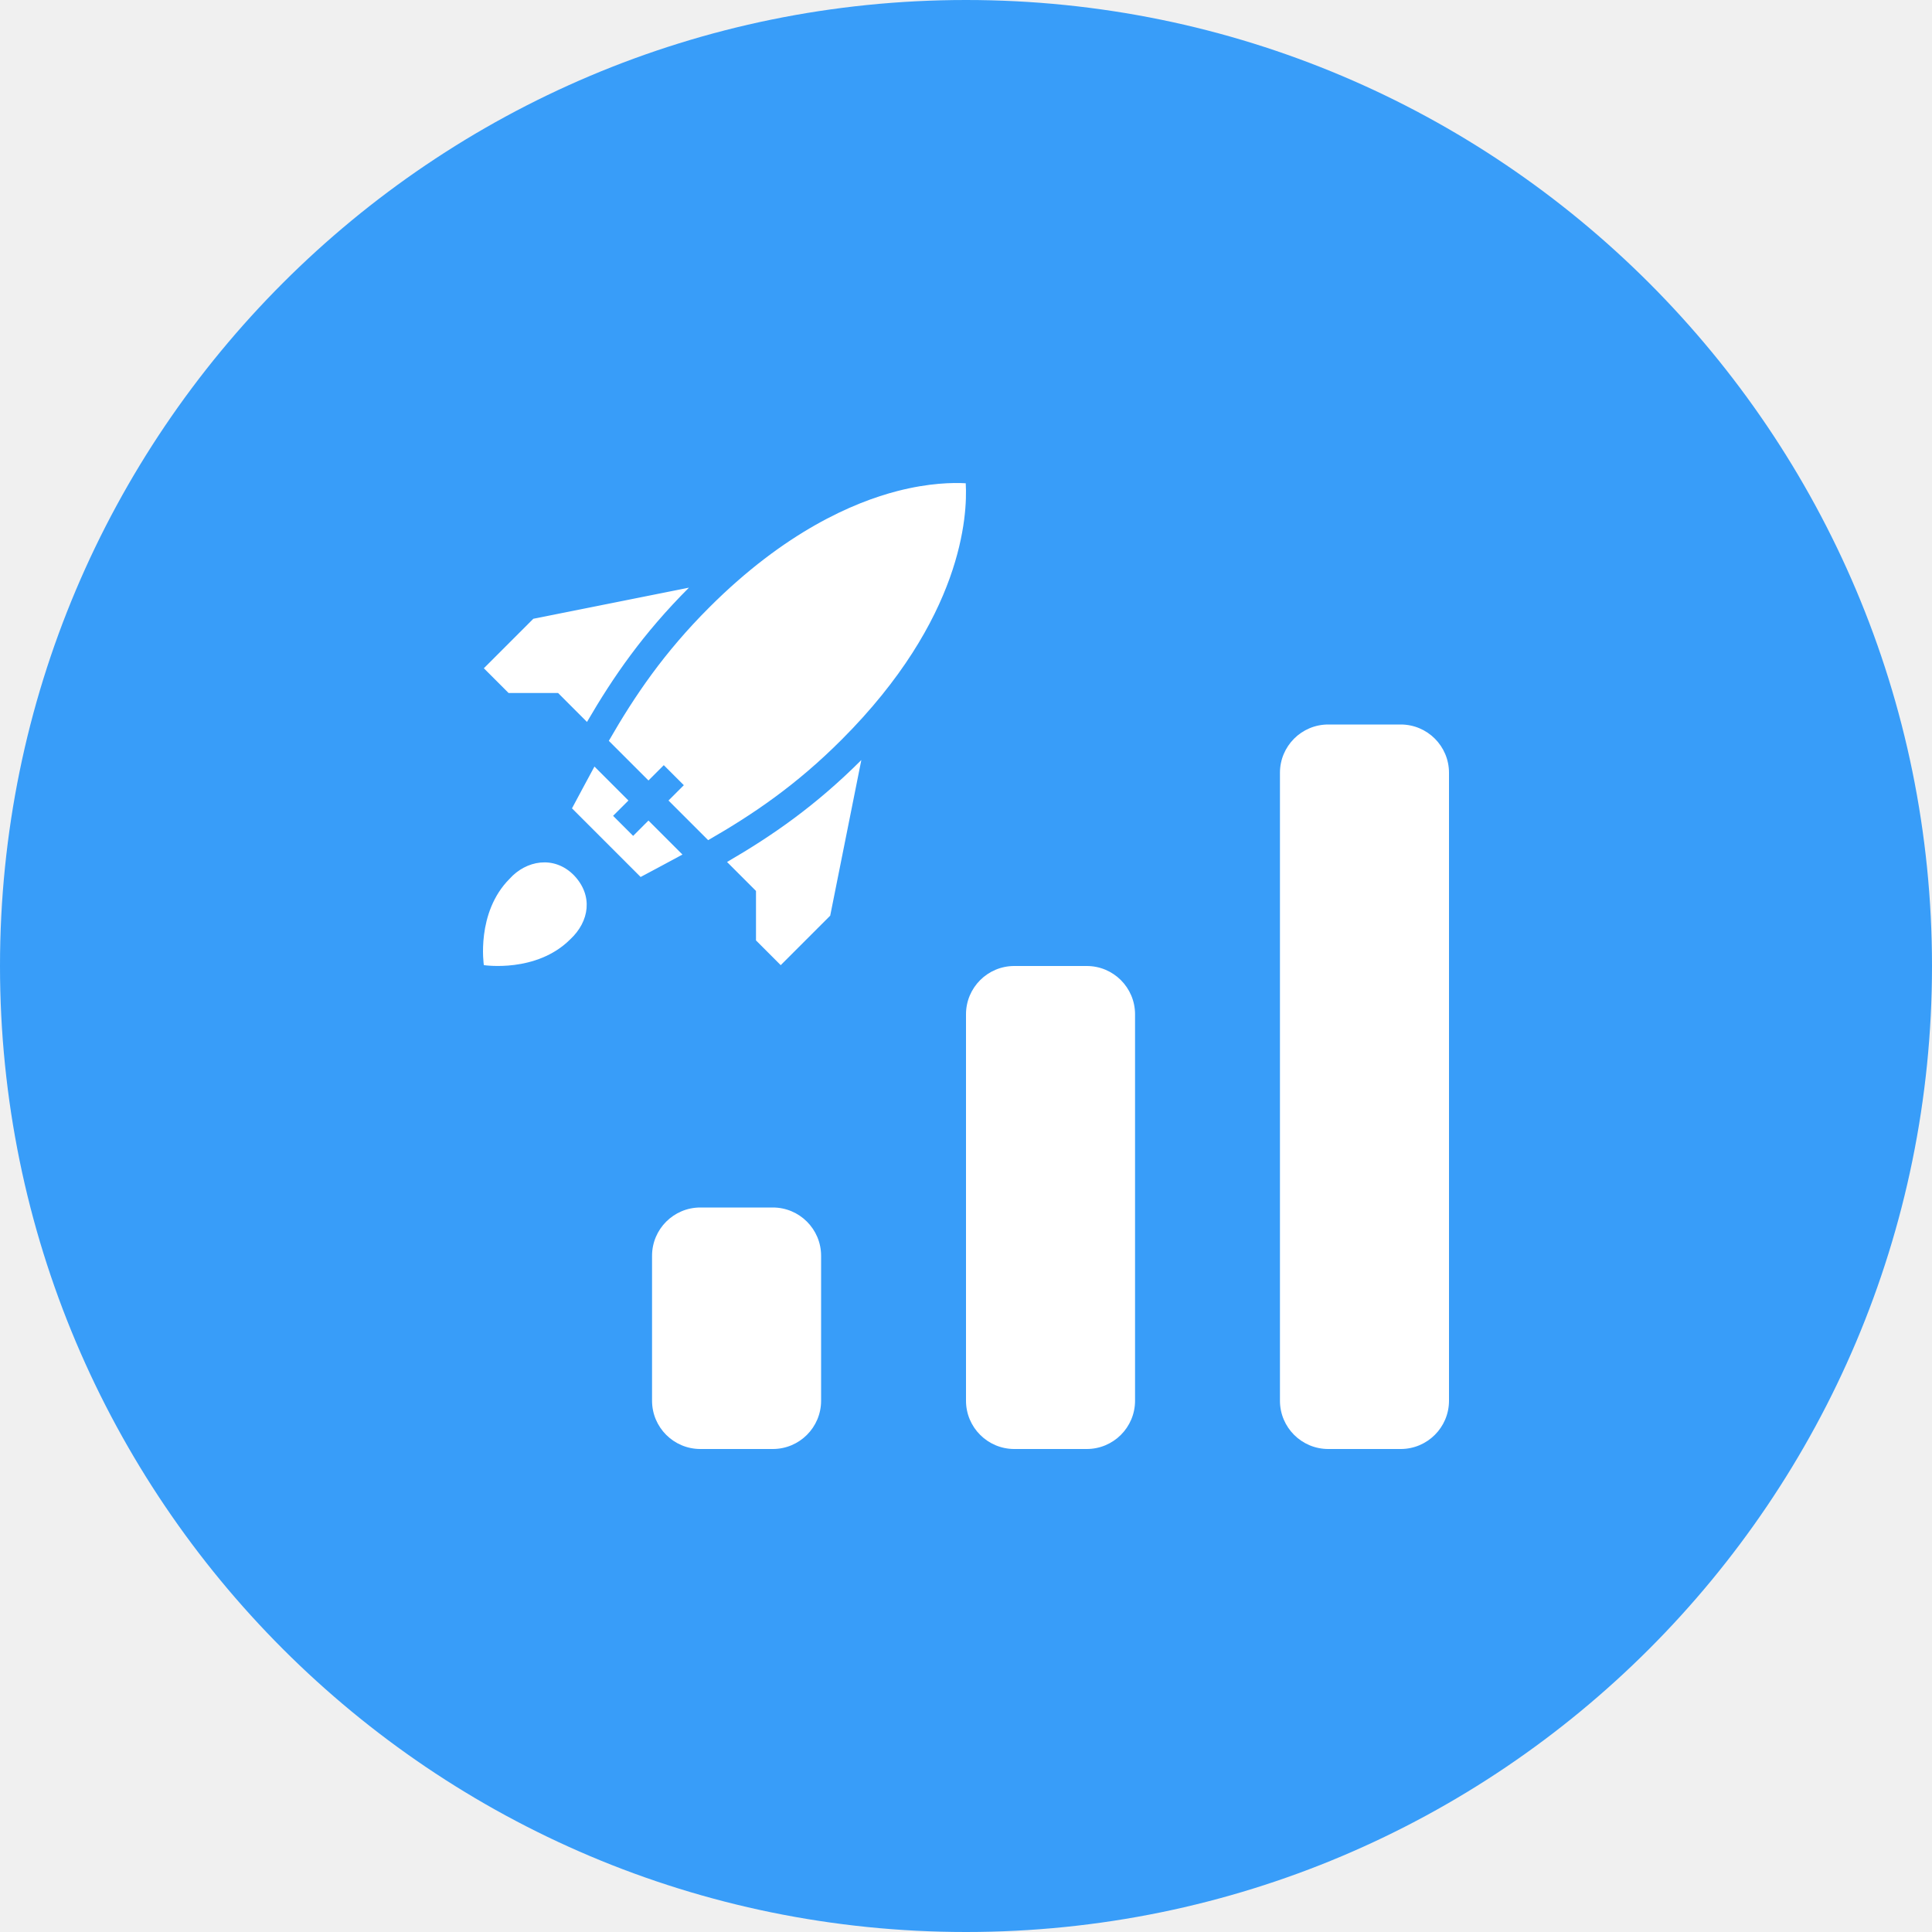
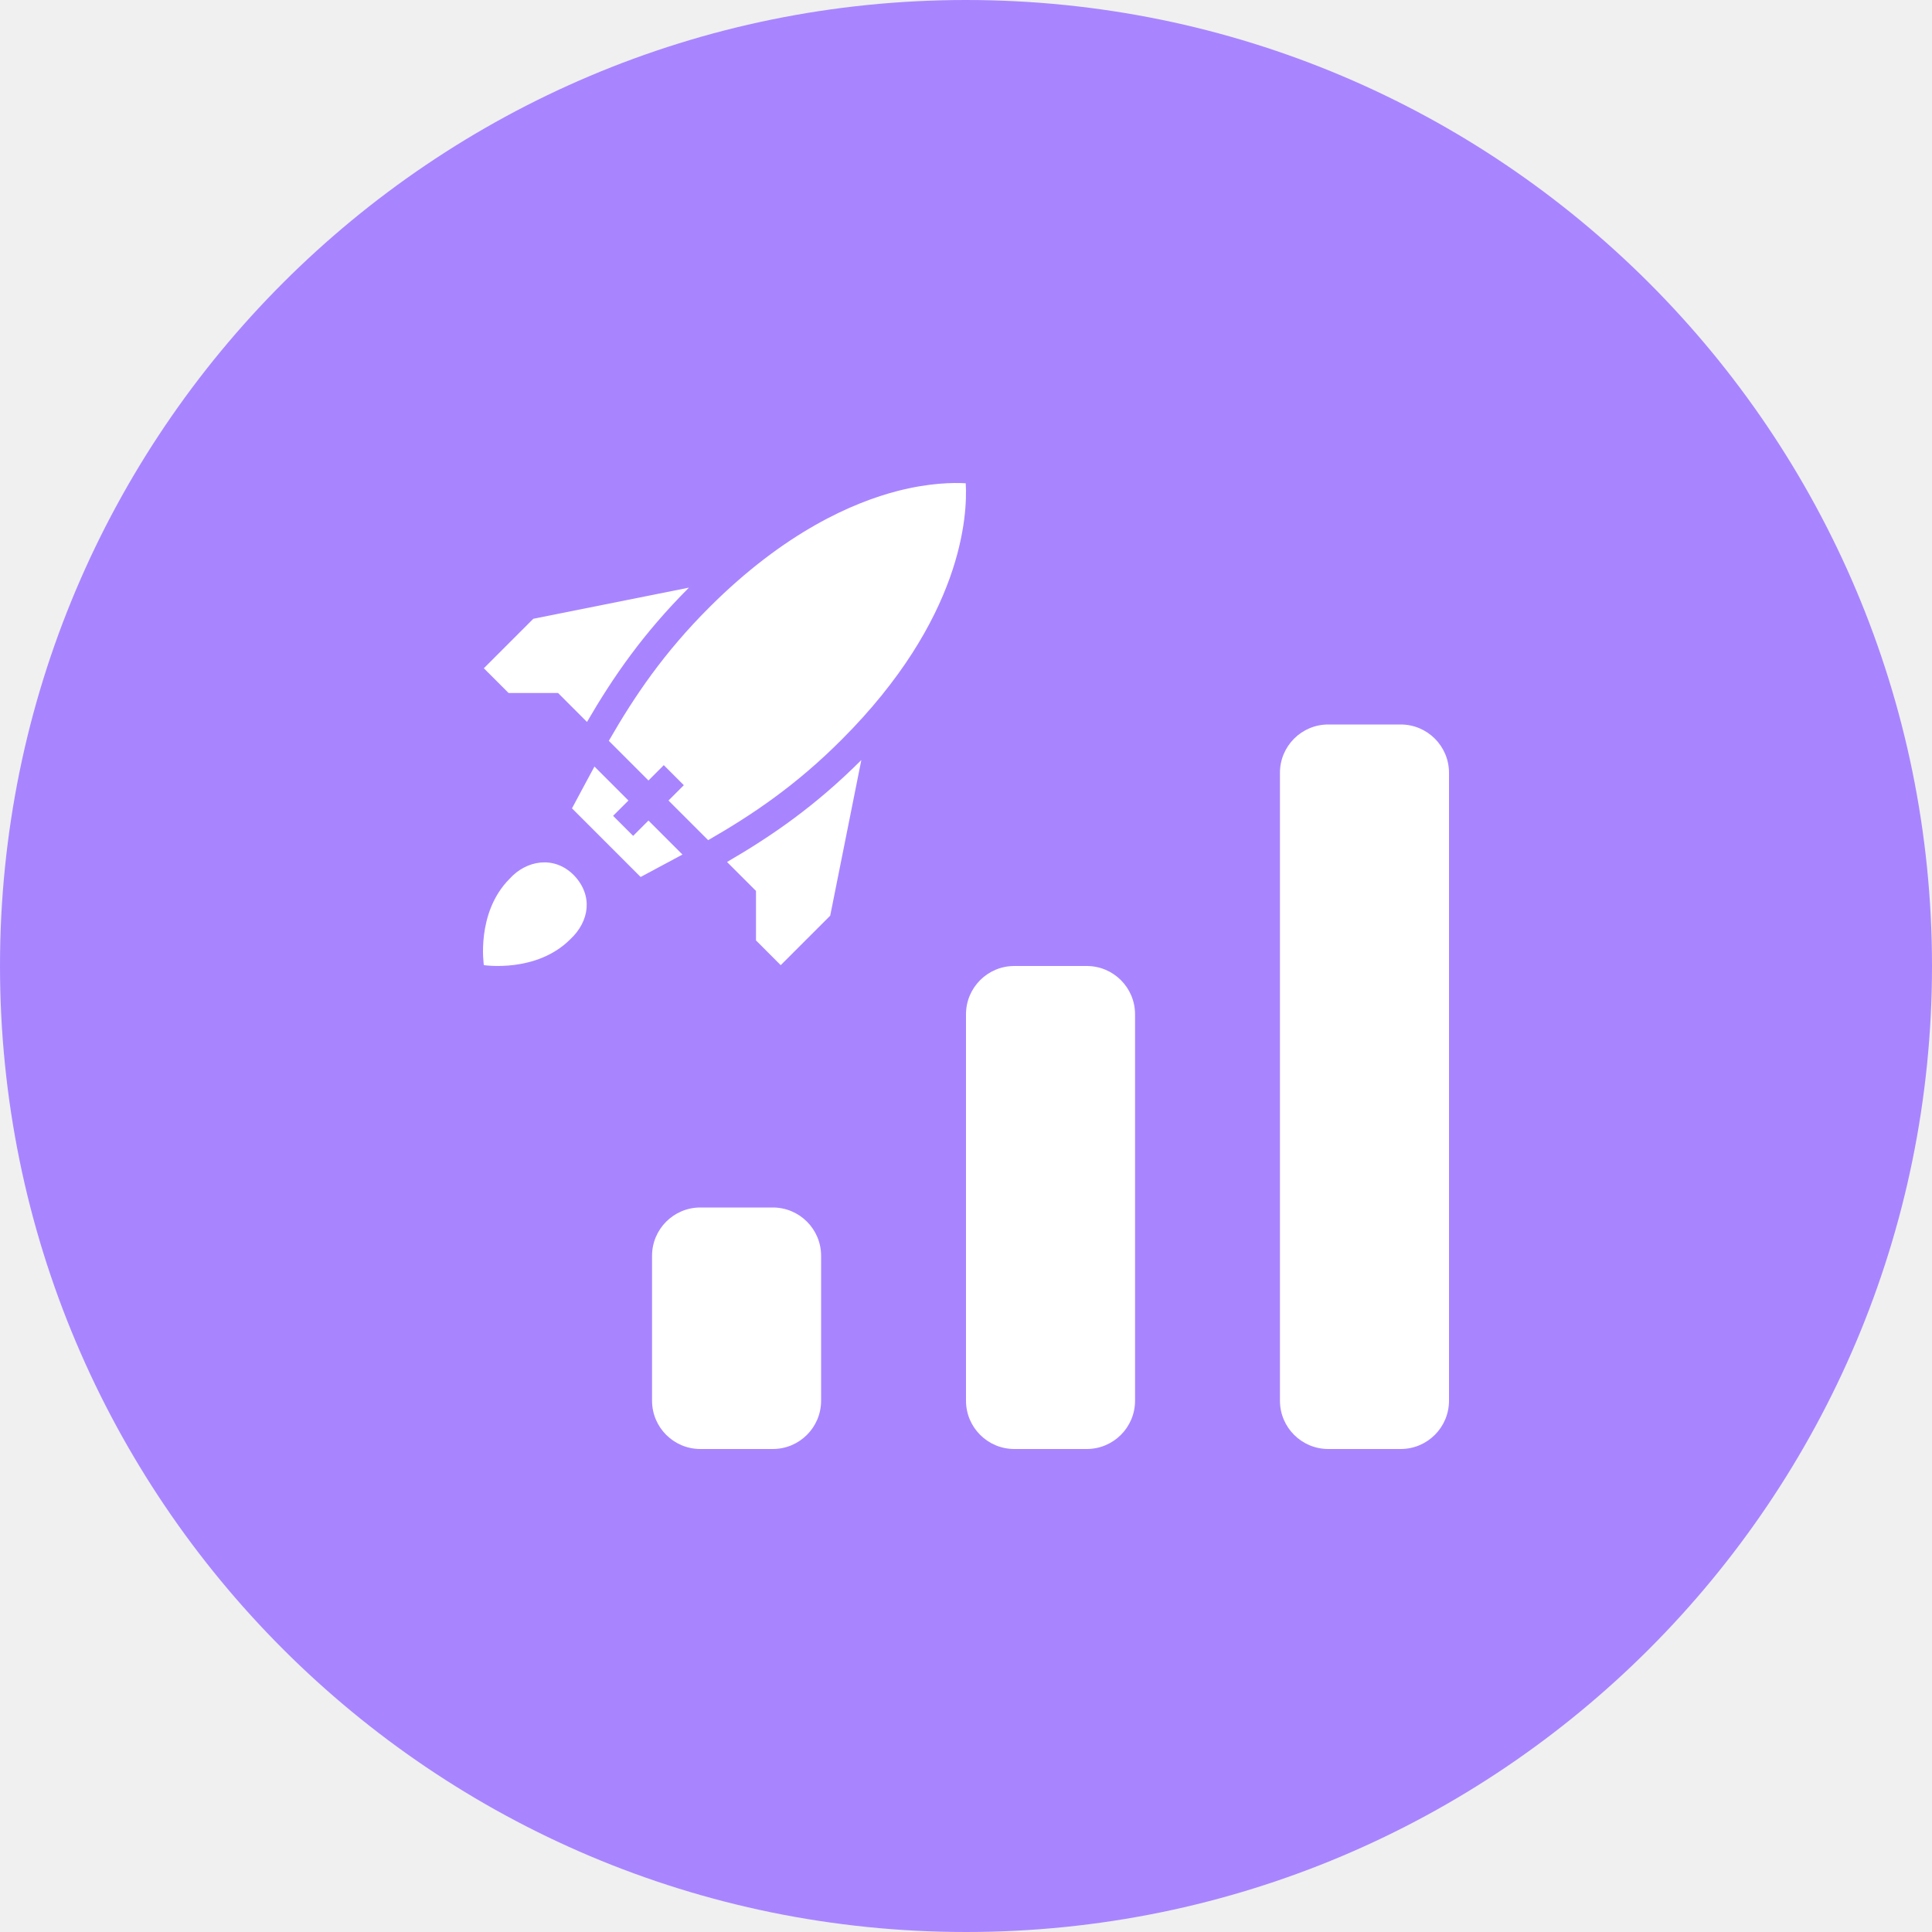
<svg xmlns="http://www.w3.org/2000/svg" width="80" height="80" viewBox="0 0 80 80" fill="none">
-   <circle cx="40" cy="40" r="40" fill="#389DF9" />
+   <circle cx="40" cy="40" r="40" fill="#A885FF" />
  <rect x="53" y="30" width="7" height="30" rx="2" fill="white" />
  <rect x="40" y="40" width="7" height="20" rx="2" fill="white" />
  <rect x="27" y="50" width="7" height="10" rx="2" fill="white" />
  <g clip-path="url(#clip0)">
-     <path fill-rule="evenodd" clip-rule="evenodd" d="M37.168 20.331C38.474 19.995 39.465 19.981 39.989 20.011C40.066 21.331 39.862 25.616 34.848 30.63C32.977 32.502 31.202 33.709 29.323 34.789L27.681 33.148L28.316 32.513L27.486 31.684L26.852 32.318L25.21 30.677C26.29 28.797 27.497 27.023 29.369 25.151C32.501 22.019 35.339 20.801 37.168 20.331ZM21.103 36.387C19.701 37.79 20.035 39.964 20.035 39.964C20.035 39.964 22.209 40.298 23.612 38.896C24.413 38.149 24.567 37.076 23.761 36.239C22.935 35.406 21.782 35.631 21.103 36.387ZM26.217 34.612L25.387 33.782L26.022 33.148L24.615 31.741C24.38 32.171 23.824 33.212 23.704 33.437L23.704 33.438L23.703 33.438L23.685 33.472L26.527 36.314L26.542 36.306C26.716 36.214 27.814 35.628 28.259 35.385L26.851 33.977L26.217 34.612ZM31.304 38.94V36.892L30.105 35.693C31.98 34.604 33.765 33.37 35.666 31.472L34.377 37.916L32.328 39.965L31.304 38.94ZM23.108 28.695L24.306 29.894C25.396 28.019 26.629 26.234 28.527 24.334L22.084 25.622L20.035 27.671L21.059 28.695H23.108Z" fill="white" />
+     <path fill-rule="evenodd" clip-rule="evenodd" d="M37.168 20.33C38.474 19.994 39.465 19.981 39.989 20.011C40.066 21.33 39.862 25.616 34.848 30.63C32.977 32.502 31.202 33.709 29.323 34.789L27.681 33.148L28.316 32.513L27.486 31.683L26.852 32.318L25.21 30.676C26.29 28.797 27.497 27.023 29.369 25.151C32.501 22.019 35.339 20.801 37.168 20.33ZM21.103 36.387C19.701 37.79 20.035 39.964 20.035 39.964C20.035 39.964 22.209 40.298 23.612 38.895C24.413 38.149 24.567 37.076 23.761 36.239C22.935 35.406 21.782 35.631 21.103 36.387ZM26.217 34.612L25.387 33.782L26.022 33.148L24.615 31.741C24.38 32.171 23.824 33.212 23.704 33.437L23.704 33.437L23.703 33.438L23.685 33.472L26.527 36.314L26.542 36.306C26.716 36.213 27.814 35.627 28.259 35.385L26.851 33.977L26.217 34.612ZM31.304 38.94V36.891L30.105 35.693C31.98 34.603 33.765 33.37 35.666 31.472L34.377 37.916L32.328 39.965L31.304 38.94ZM23.108 28.695L24.306 29.894C25.396 28.019 26.629 26.234 28.527 24.333L22.084 25.622L20.035 27.671L21.059 28.695H23.108Z" fill="white" />
  </g>
  <defs>
    <clipPath id="clip0">
      <rect width="20" height="20" fill="white" transform="translate(20 20)" />
    </clipPath>
  </defs>
</svg>
